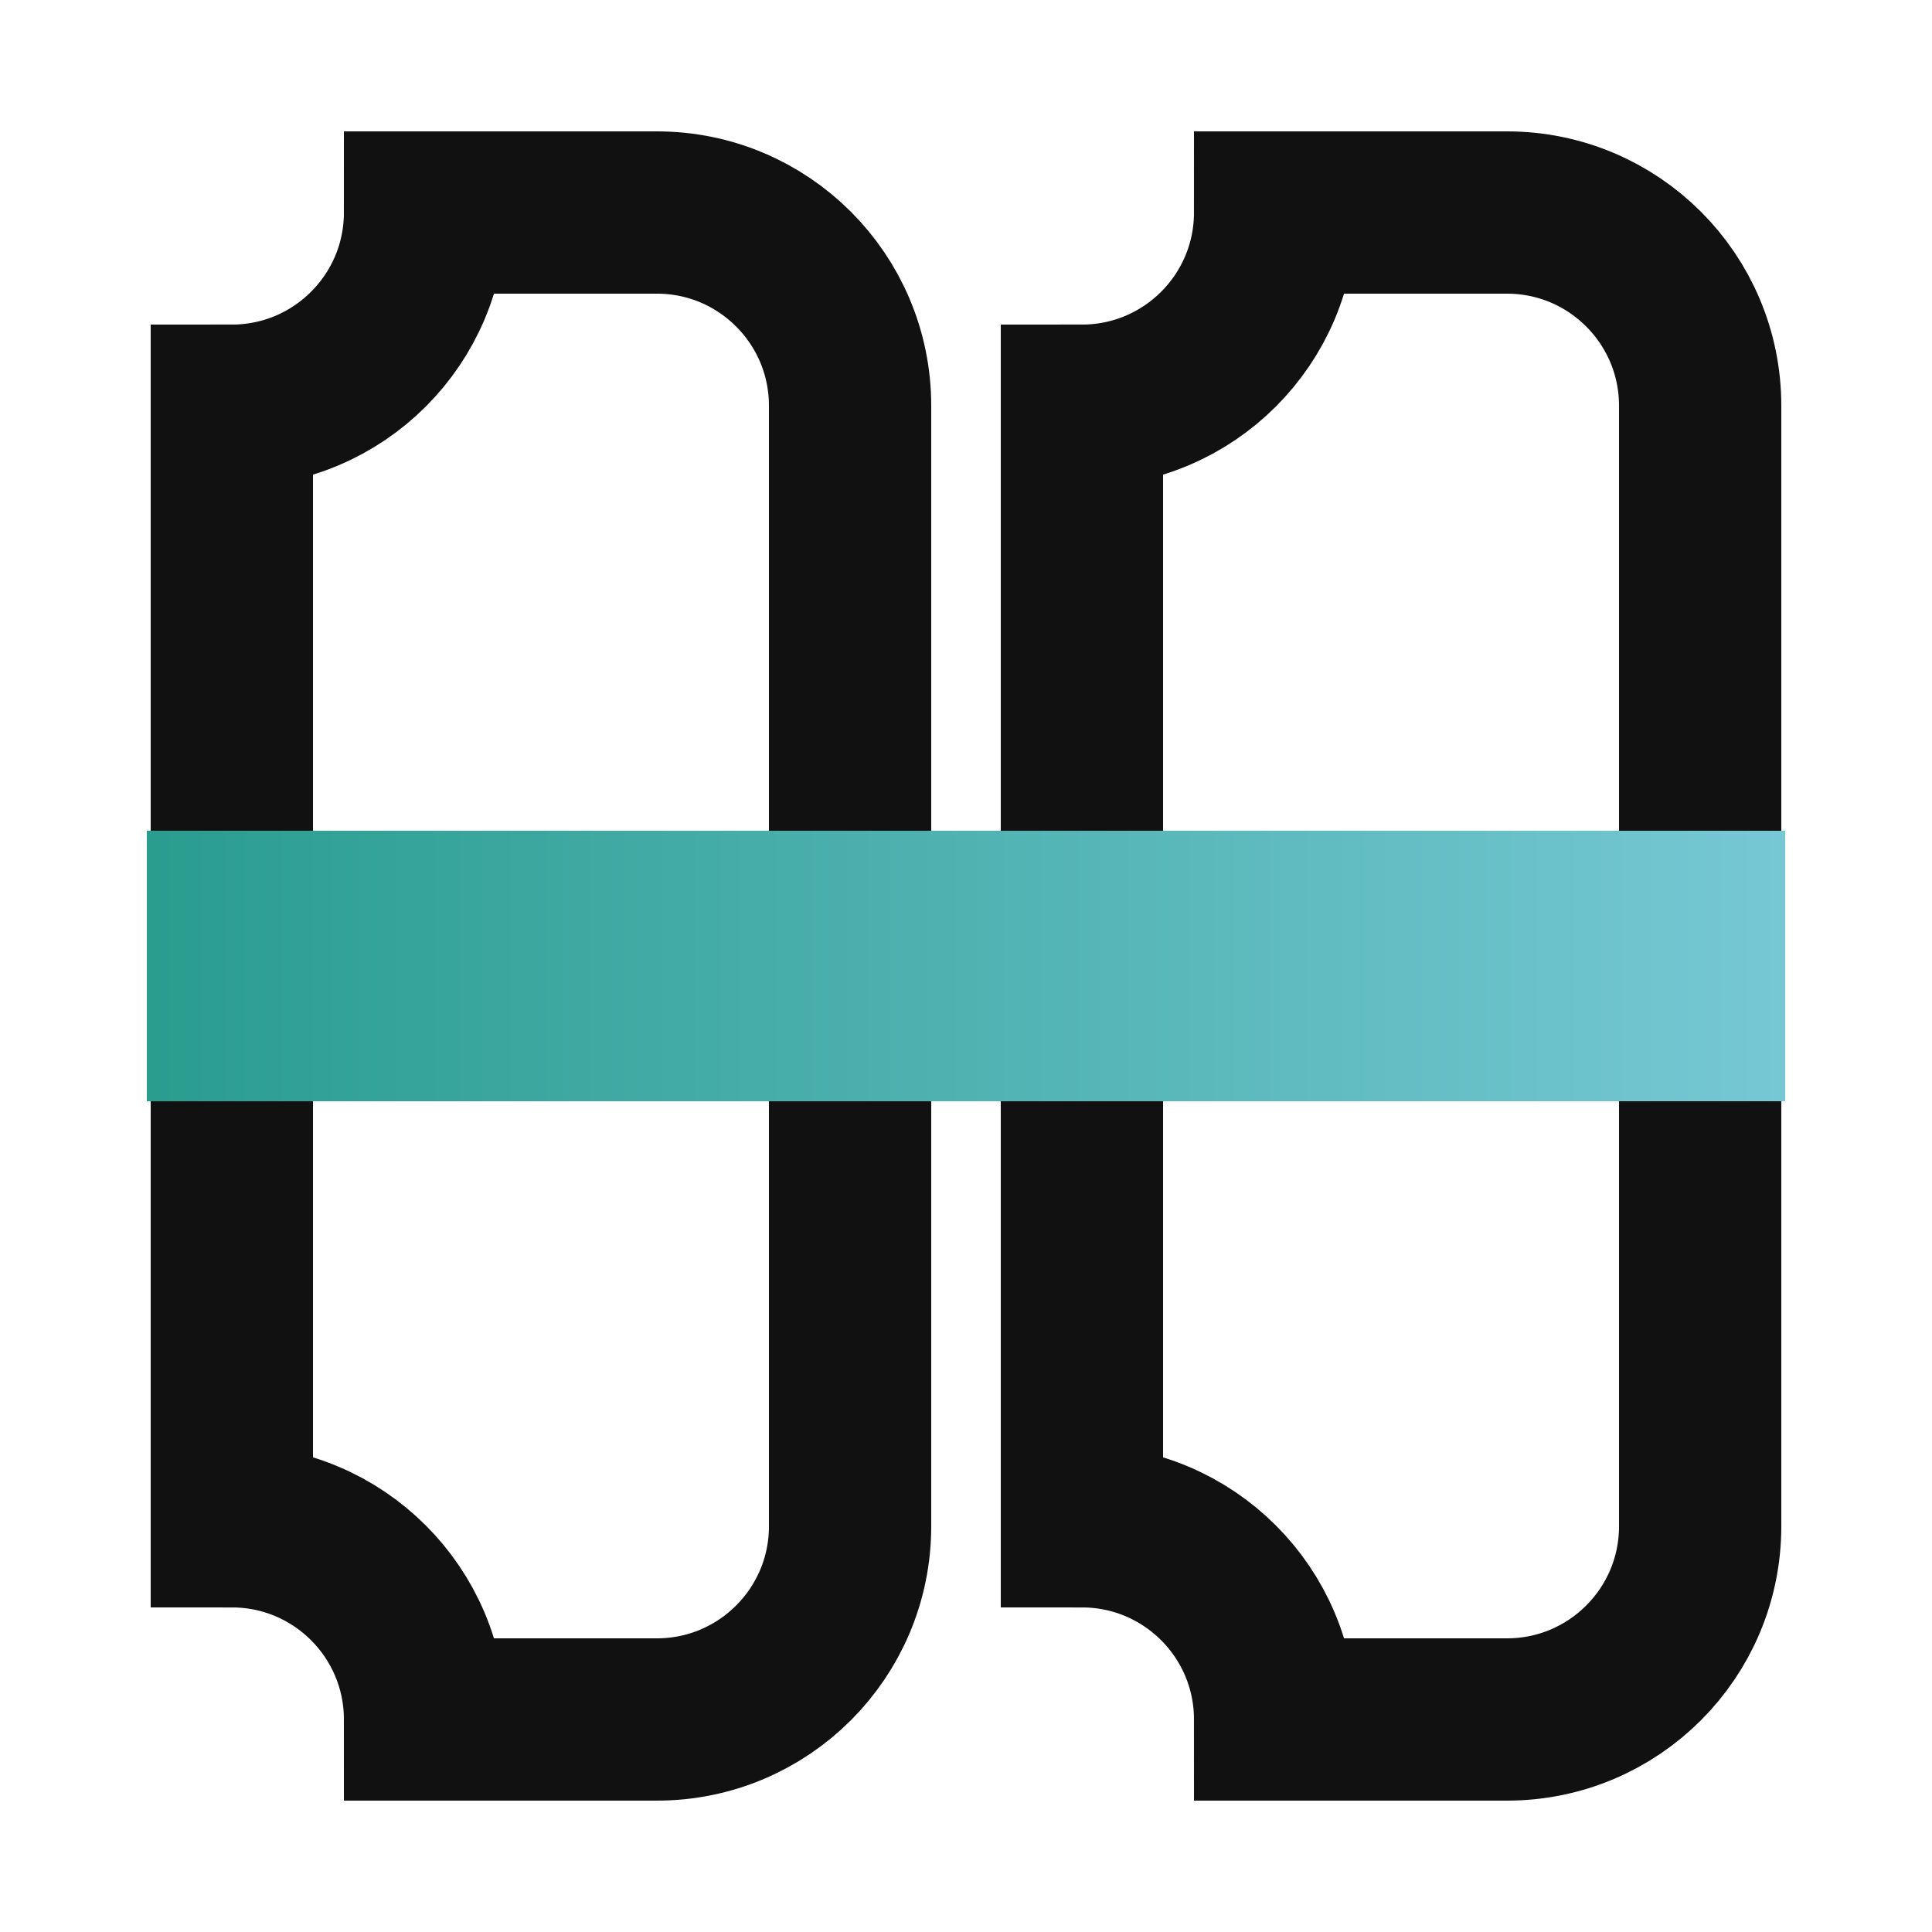
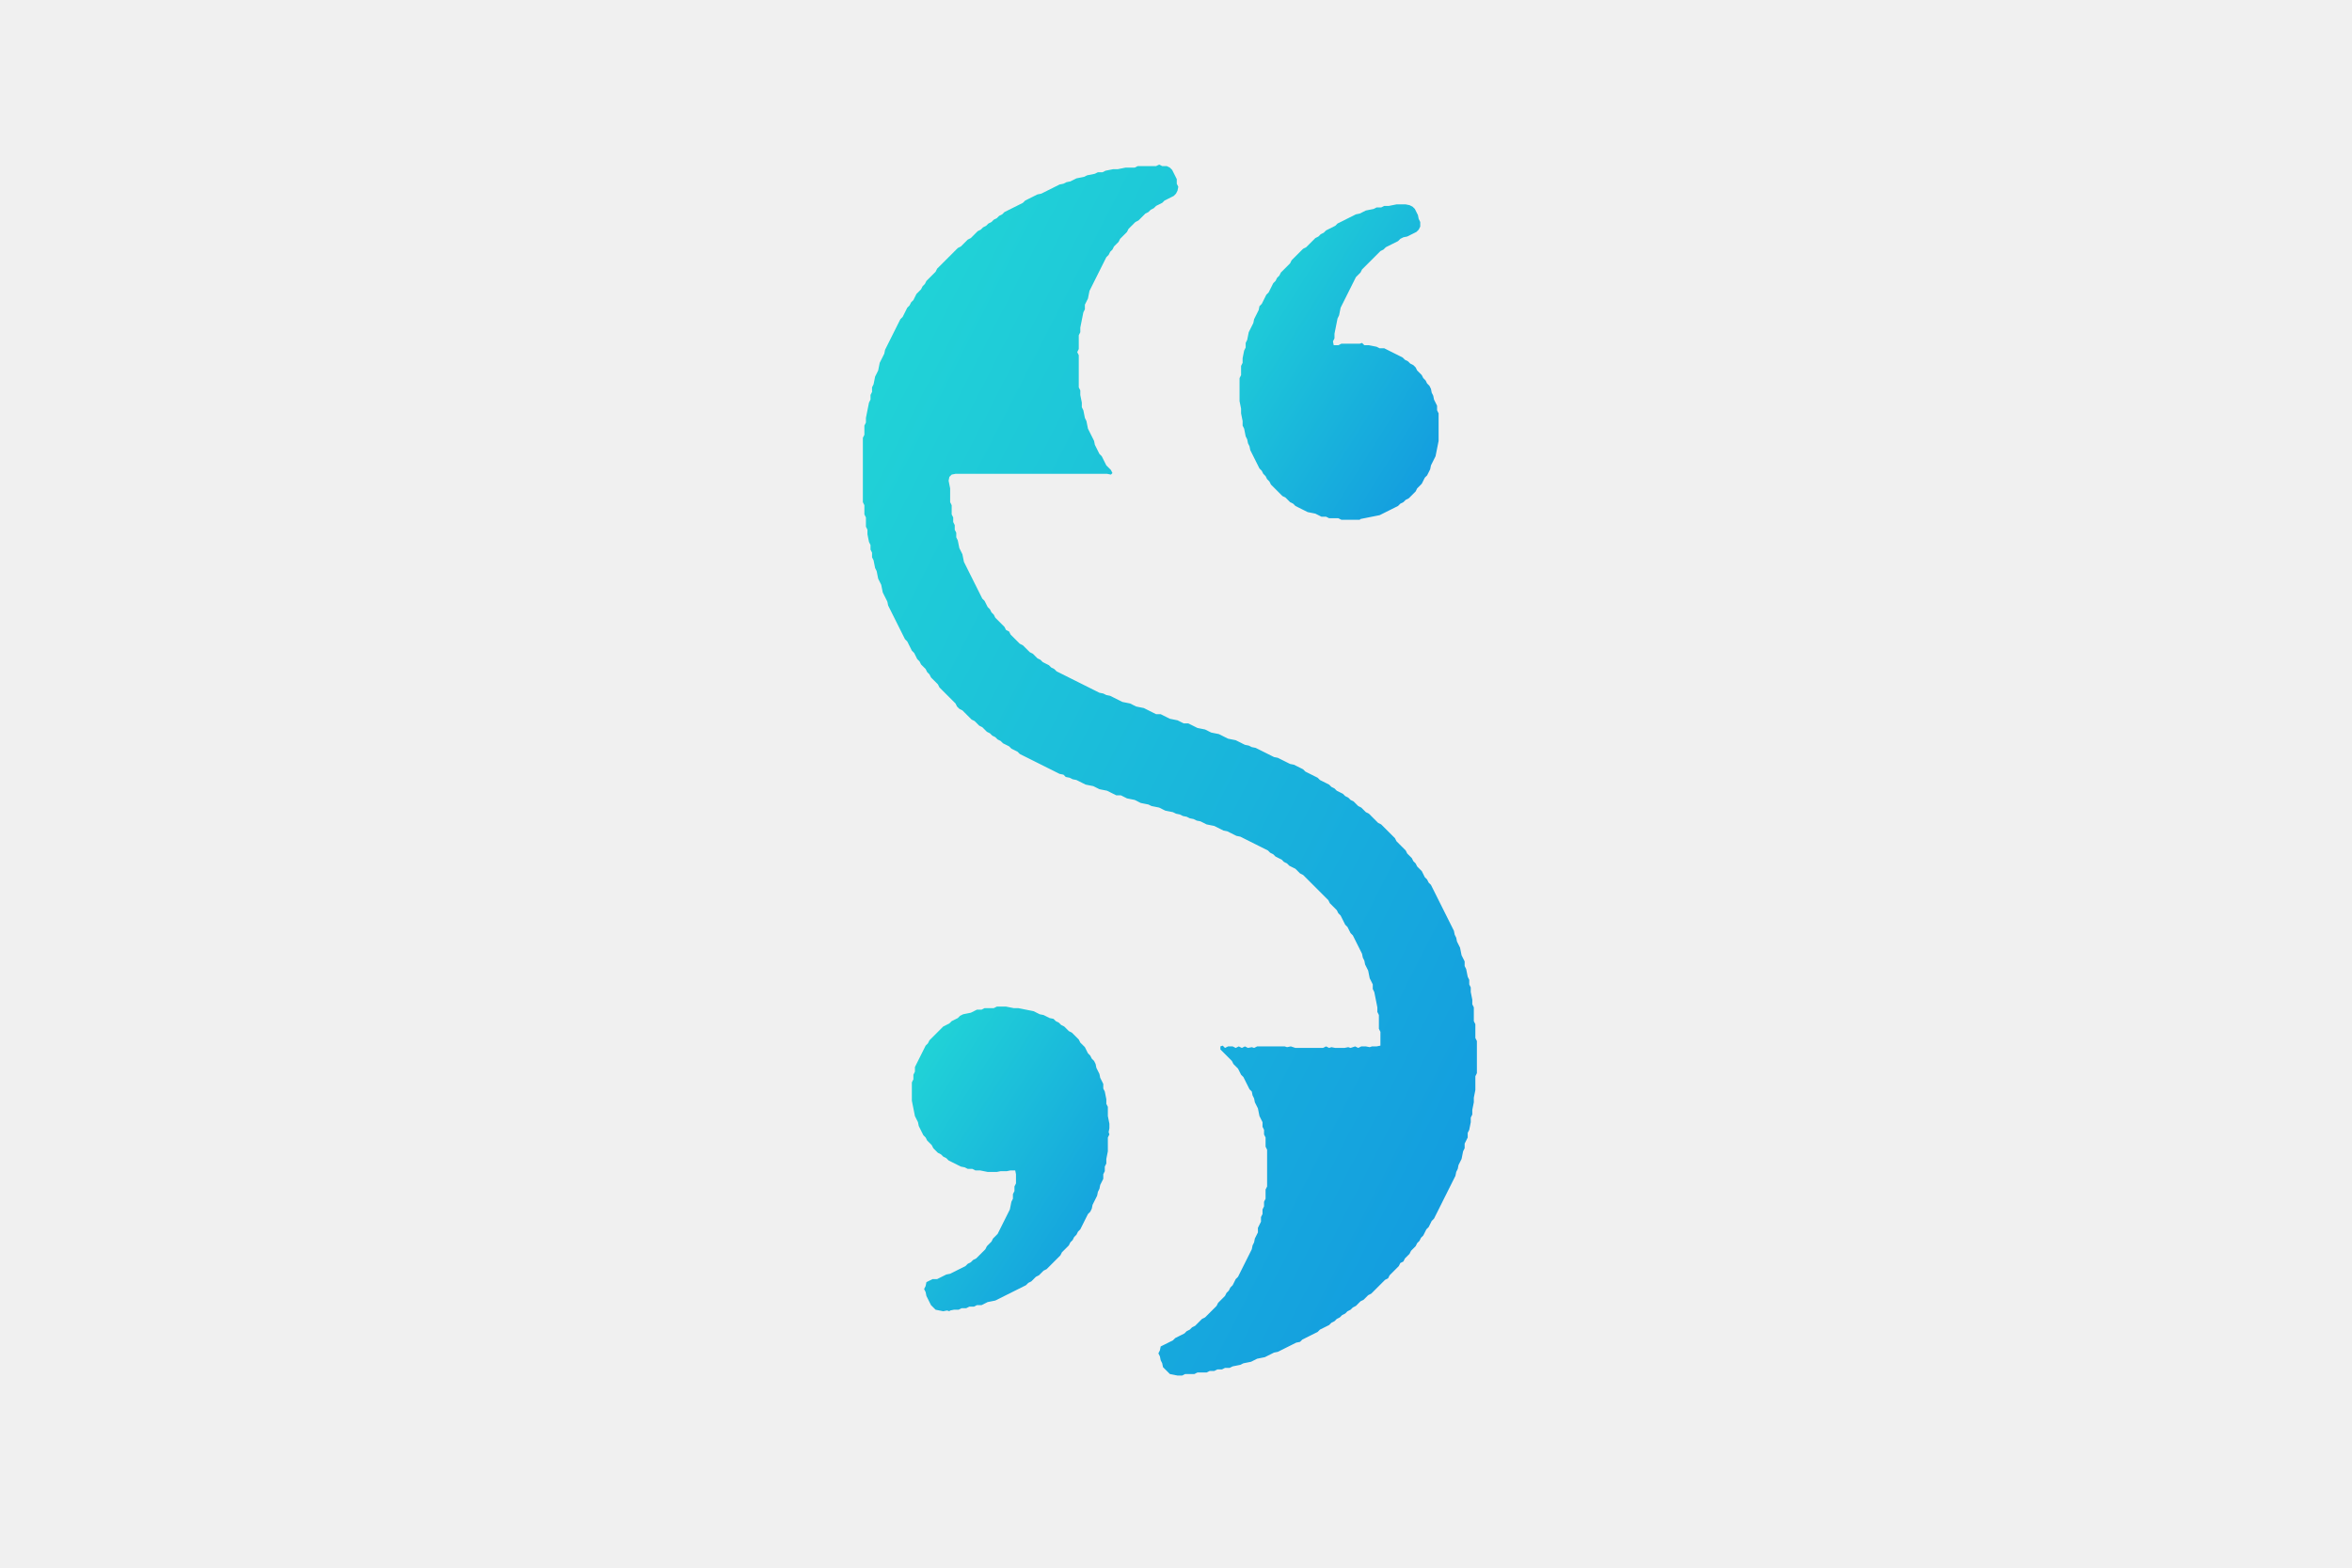
- <svg xmlns="http://www.w3.org/2000/svg" viewBox="0 0 500 500">
+ <svg xmlns="http://www.w3.org/2000/svg" viewBox="0 0 1536 1024">
  <defs>
-     <linearGradient id="teal" x1="0%" y1="0%" x2="100%" y2="0%">
-       <stop offset="0%" stop-color="#2a9d8f" />
-       <stop offset="100%" stop-color="#76c8d4" />
+     <linearGradient id="g" x1="0%" y1="0%" x2="100%" y2="100%">
+       <stop offset="0%" stop-color="#22D9D6" />
+       <stop offset="100%" stop-color="#1297E0" />
    </linearGradient>
  </defs>
-   <rect width="500" height="500" fill="white" />
-   <path d="M 60 245 L 60 105 A 50 50 0 0 0 110 55 L 170 55 A 50 50 0 0 1 220 105 L 220 245" fill="none" stroke="#111111" stroke-width="42" />
-   <path d="M 60 255 L 60 395 A 50 50 0 0 1 110 445 L 170 445 A 50 50 0 0 0 220 395 L 220 255" fill="none" stroke="#111111" stroke-width="42" />
-   <path d="M 280 245 L 280 105 A 50 50 0 0 0 330 55 L 390 55 A 50 50 0 0 1 440 105 L 440 245" fill="none" stroke="#111111" stroke-width="42" />
-   <path d="M 280 255 L 280 395 A 50 50 0 0 1 330 445 L 390 445 A 50 50 0 0 0 440 395 L 440 255" fill="none" stroke="#111111" stroke-width="42" />
-   <rect x="38" y="215" width="424" height="70" fill="url(#teal)" />
+   <g fill="url(#g)" fill-rule="evenodd">
+     <path d="M 772.0,898.5 L 769.0,898.5 L 766.5,898.0 L 764.0,897.5 L 762.5,896.0 L 761.0,894.5 L 759.5,893.0 L 759.0,890.5 L 758.0,888.5 L 757.5,886.0 L 756.5,884.0 L 757.5,882.0 L 758.0,879.5 L 760.0,878.5 L 762.0,877.5 L 764.0,876.5 L 766.0,875.5 L 767.5,874.0 L 769.5,873.0 L 771.5,872.0 L 773.5,871.0 L 775.0,869.5 L 777.0,868.5 L 778.5,867.0 L 780.5,866.0 L 782.0,864.5 L 783.5,863.0 L 785.0,861.5 L 787.0,860.5 L 788.5,859.0 L 790.0,857.5 L 791.5,856.0 L 793.0,854.5 L 794.5,853.0 L 795.5,851.0 L 797.0,849.5 L 798.5,848.0 L 800.0,846.5 L 801.0,844.5 L 802.5,843.0 L 803.5,841.0 L 805.0,839.5 L 806.0,837.5 L 807.0,835.5 L 808.5,834.0 L 809.5,832.0 L 810.5,830.0 L 811.5,828.0 L 812.5,826.0 L 813.5,824.0 L 814.5,822.0 L 815.5,820.0 L 816.5,818.0 L 817.5,816.0 L 818.0,813.5 L 819.0,811.5 L 819.5,809.0 L 820.5,807.0 L 821.5,805.0 L 821.5,802.0 L 822.5,800.0 L 823.5,798.0 L 823.5,795.0 L 824.5,793.0 L 824.5,790.0 L 825.5,788.0 L 825.5,785.0 L 826.5,783.0 L 826.5,780.0 L 826.5,777.0 L 827.5,775.0 L 827.5,772.0 L 827.5,769.0 L 827.5,766.0 L 827.5,763.0 L 827.5,760.0 L 827.5,757.0 L 827.5,754.0 L 827.5,751.0 L 826.5,749.0 L 826.5,746.0 L 826.5,743.0 L 825.5,741.0 L 825.5,738.0 L 824.5,736.0 L 824.5,733.0 L 823.5,731.0 L 822.5,729.0 L 822.0,726.5 L 821.5,724.0 L 820.5,722.0 L 819.5,720.0 L 819.0,717.5 L 818.0,715.5 L 817.5,713.0 L 816.0,711.5 L 815.0,709.5 L 814.0,707.5 L 813.0,705.5 L 812.0,703.5 L 810.5,702.0 L 809.5,700.0 L 808.5,698.0 L 807.0,696.5 L 805.5,695.0 L 804.5,693.0 L 803.0,691.5 L 801.5,690.0 L 800.0,688.5 L 798.5,687.0 L 797.0,685.5 L 797.0,683.5 L 798.5,683.0 L 800.0,684.5 L 802.0,683.5 L 805.0,683.5 L 807.0,684.5 L 809.0,683.5 L 811.0,684.5 L 813.0,683.5 L 815.0,684.5 L 817.5,684.0 L 819.0,684.5 L 821.0,683.5 L 824.0,683.5 L 827.0,683.5 L 830.0,683.5 L 833.0,683.5 L 836.0,683.5 L 839.0,683.5 L 840.5,684.0 L 843.0,683.5 L 844.5,684.0 L 846.0,684.5 L 849.0,684.5 L 852.0,684.5 L 855.0,684.5 L 858.0,684.5 L 861.0,684.5 L 864.0,684.5 L 866.0,683.5 L 868.0,684.5 L 869.5,684.0 L 872.0,684.5 L 875.0,684.5 L 878.0,684.5 L 880.5,684.0 L 882.0,684.5 L 883.5,684.0 L 885.0,683.5 L 887.0,684.5 L 889.0,683.5 L 892.0,683.5 L 894.5,684.0 L 896.0,683.5 L 899.0,683.5 L 901.5,683.0 L 901.5,680.0 L 901.5,677.0 L 901.5,674.0 L 900.5,672.0 L 900.5,669.0 L 900.5,666.0 L 900.5,663.0 L 899.5,661.0 L 899.5,658.0 L 899.0,655.5 L 898.5,653.0 L 898.0,650.5 L 897.5,648.0 L 896.5,646.0 L 896.5,643.0 L 895.5,641.0 L 894.5,639.0 L 894.0,636.5 L 893.5,634.0 L 892.5,632.0 L 891.5,630.0 L 891.0,627.5 L 890.0,625.5 L 889.5,623.0 L 888.5,621.0 L 887.5,619.0 L 886.5,617.0 L 885.5,615.0 L 884.5,613.0 L 883.5,611.0 L 882.0,609.5 L 881.0,607.5 L 880.0,605.5 L 878.5,604.0 L 877.5,602.0 L 876.5,600.0 L 875.5,598.0 L 874.0,596.5 L 873.0,594.5 L 871.5,593.0 L 870.0,591.5 L 868.5,590.0 L 867.5,588.0 L 866.0,586.5 L 864.5,585.0 L 863.0,583.5 L 861.5,582.0 L 860.0,580.5 L 858.5,579.0 L 857.0,577.5 L 855.5,576.0 L 854.0,574.5 L 852.5,573.0 L 851.0,571.5 L 849.0,570.5 L 847.5,569.0 L 846.0,567.5 L 844.0,566.5 L 842.0,565.5 L 840.5,564.0 L 838.5,563.0 L 837.0,561.5 L 835.0,560.5 L 833.0,559.5 L 831.5,558.0 L 829.5,557.0 L 828.0,555.5 L 826.0,554.5 L 824.0,553.5 L 822.0,552.5 L 820.0,551.5 L 818.0,550.5 L 816.0,549.5 L 814.0,548.5 L 812.0,547.5 L 810.0,546.5 L 807.5,546.0 L 805.5,545.0 L 803.5,544.0 L 801.5,543.0 L 799.0,542.5 L 797.0,541.5 L 795.0,540.5 L 793.0,539.5 L 790.5,539.0 L 788.0,538.5 L 786.0,537.5 L 784.0,536.5 L 781.5,536.0 L 779.5,535.0 L 777.0,534.5 L 775.0,533.5 L 772.5,533.0 L 770.5,532.0 L 768.0,531.5 L 766.0,530.5 L 763.5,530.0 L 761.0,529.5 L 759.0,528.5 L 757.0,527.5 L 754.5,527.0 L 752.0,526.5 L 750.0,525.5 L 747.5,525.0 L 745.0,524.5 L 743.0,523.5 L 741.0,522.5 L 738.5,522.0 L 736.0,521.5 L 734.0,520.5 L 732.0,519.5 L 729.0,519.5 L 727.0,518.5 L 725.0,517.5 L 723.0,516.5 L 720.5,516.0 L 718.0,515.5 L 716.0,514.5 L 714.0,513.5 L 711.5,513.0 L 709.0,512.5 L 707.0,511.5 L 705.0,510.5 L 703.0,509.5 L 700.5,509.0 L 698.5,508.0 L 696.0,507.5 L 694.5,506.0 L 692.0,505.5 L 690.0,504.5 L 688.0,503.5 L 686.0,502.5 L 684.0,501.5 L 682.0,500.5 L 680.0,499.5 L 678.0,498.5 L 676.0,497.5 L 674.0,496.5 L 672.0,495.5 L 670.0,494.5 L 668.0,493.5 L 666.0,492.5 L 664.5,491.0 L 662.5,490.0 L 660.5,489.0 L 659.0,487.5 L 657.0,486.5 L 655.0,485.5 L 653.5,484.0 L 651.5,483.0 L 650.0,481.5 L 648.0,480.5 L 646.5,479.0 L 644.5,478.0 L 643.0,476.5 L 641.5,475.0 L 639.5,474.0 L 638.0,472.5 L 636.5,471.0 L 634.5,470.0 L 633.0,468.5 L 631.5,467.0 L 630.0,465.5 L 628.5,464.0 L 626.5,463.0 L 625.0,461.5 L 624.0,459.5 L 622.5,458.0 L 621.0,456.5 L 619.5,455.0 L 618.0,453.5 L 616.5,452.0 L 615.0,450.5 L 613.5,449.0 L 612.5,447.0 L 611.0,445.5 L 609.5,444.0 L 608.0,442.5 L 607.0,440.5 L 605.5,439.0 L 604.5,437.0 L 603.0,435.5 L 601.5,434.0 L 600.5,432.0 L 599.0,430.5 L 598.0,428.5 L 597.0,426.5 L 595.5,425.0 L 594.5,423.0 L 593.5,421.0 L 592.5,419.0 L 591.0,417.5 L 590.0,415.5 L 589.0,413.5 L 588.0,411.5 L 587.0,409.5 L 586.0,407.5 L 585.0,405.5 L 584.0,403.5 L 583.0,401.5 L 582.0,399.5 L 581.0,397.5 L 580.0,395.5 L 579.5,393.0 L 578.5,391.0 L 577.5,389.0 L 576.5,387.0 L 576.0,384.5 L 575.5,382.0 L 574.5,380.0 L 573.5,378.0 L 573.0,375.5 L 572.5,373.0 L 571.5,371.0 L 571.0,368.5 L 570.5,366.0 L 569.5,364.0 L 569.5,361.0 L 568.5,359.0 L 568.5,356.0 L 567.5,354.0 L 567.0,351.5 L 566.5,349.0 L 566.5,346.0 L 565.5,344.0 L 565.5,341.0 L 565.5,338.0 L 564.5,336.0 L 564.5,333.0 L 564.5,330.0 L 563.5,328.0 L 563.5,325.0 L 563.5,322.0 L 563.5,319.0 L 563.5,316.0 L 563.5,313.0 L 563.5,310.0 L 563.5,307.0 L 563.5,304.0 L 563.5,301.0 L 563.5,298.0 L 563.5,295.0 L 563.5,292.0 L 563.5,289.0 L 563.5,286.0 L 564.5,284.0 L 564.5,281.0 L 564.5,278.0 L 565.5,276.0 L 565.5,273.0 L 566.0,270.5 L 566.5,268.0 L 567.0,265.5 L 567.5,263.0 L 568.5,261.0 L 568.5,258.0 L 569.5,256.0 L 569.5,253.0 L 570.5,251.0 L 571.0,248.5 L 571.5,246.0 L 572.5,244.0 L 573.5,242.0 L 574.0,239.5 L 574.5,237.0 L 575.5,235.0 L 576.5,233.0 L 577.5,231.0 L 578.0,228.5 L 579.0,226.5 L 580.0,224.5 L 581.0,222.5 L 582.0,220.5 L 583.0,218.5 L 584.0,216.5 L 585.0,214.5 L 586.0,212.5 L 587.0,210.5 L 588.0,208.5 L 589.5,207.0 L 590.5,205.0 L 591.5,203.0 L 592.5,201.0 L 594.0,199.5 L 595.0,197.5 L 596.5,196.0 L 597.5,194.0 L 598.5,192.0 L 600.0,190.5 L 601.5,189.0 L 602.5,187.0 L 604.0,185.5 L 605.0,183.5 L 606.5,182.0 L 608.0,180.5 L 609.5,179.0 L 611.0,177.5 L 612.0,175.5 L 613.5,174.0 L 615.0,172.5 L 616.5,171.0 L 618.0,169.5 L 619.5,168.0 L 621.0,166.5 L 622.5,165.0 L 624.0,163.5 L 625.5,162.0 L 627.5,161.0 L 629.0,159.5 L 630.5,158.0 L 632.0,156.5 L 634.0,155.5 L 635.5,154.0 L 637.0,152.5 L 638.5,151.0 L 640.5,150.0 L 642.0,148.5 L 644.0,147.5 L 645.5,146.0 L 647.5,145.0 L 649.0,143.5 L 651.0,142.5 L 652.5,141.0 L 654.5,140.0 L 656.0,138.5 L 658.0,137.5 L 660.0,136.5 L 662.0,135.5 L 664.0,134.5 L 666.0,133.5 L 668.0,132.5 L 669.5,131.0 L 671.5,130.0 L 673.5,129.0 L 675.5,128.0 L 677.5,127.0 L 680.0,126.5 L 682.0,125.5 L 684.0,124.5 L 686.0,123.5 L 688.0,122.5 L 690.0,121.5 L 692.0,120.5 L 694.5,120.0 L 696.5,119.0 L 699.0,118.5 L 701.0,117.5 L 703.0,116.5 L 705.5,116.0 L 708.0,115.5 L 710.0,114.5 L 712.5,114.0 L 715.0,113.5 L 717.0,112.5 L 720.0,112.5 L 722.0,111.5 L 724.5,111.0 L 727.0,110.5 L 730.0,110.5 L 732.5,110.0 L 735.0,109.5 L 738.0,109.5 L 741.0,109.5 L 743.0,108.5 L 746.0,108.5 L 749.0,108.5 L 752.0,108.5 L 755.0,108.5 L 757.0,107.5 L 759.0,108.5 L 762.0,108.5 L 764.0,109.5 L 765.5,111.0 L 766.5,113.0 L 767.5,115.0 L 768.5,117.0 L 768.5,120.0 L 769.5,122.0 L 769.0,124.5 L 768.0,126.5 L 766.5,128.0 L 764.5,129.0 L 762.5,130.0 L 760.5,131.0 L 759.0,132.5 L 757.0,133.5 L 755.0,134.5 L 753.5,136.0 L 751.5,137.0 L 750.0,138.5 L 748.0,139.5 L 746.5,141.0 L 745.0,142.5 L 743.5,144.0 L 741.5,145.0 L 740.0,146.5 L 738.5,148.0 L 737.0,149.5 L 736.0,151.5 L 734.5,153.0 L 733.0,154.5 L 731.5,156.0 L 730.5,158.0 L 729.0,159.5 L 727.5,161.0 L 726.5,163.0 L 725.0,164.5 L 724.0,166.5 L 722.5,168.0 L 721.5,170.0 L 720.5,172.0 L 719.5,174.0 L 718.5,176.0 L 717.5,178.0 L 716.5,180.0 L 715.5,182.0 L 714.5,184.0 L 713.5,186.0 L 712.5,188.0 L 711.5,190.0 L 711.0,192.5 L 710.5,195.0 L 709.5,197.0 L 708.5,199.0 L 708.5,202.0 L 707.5,204.0 L 707.0,206.5 L 706.5,209.0 L 706.0,211.5 L 705.5,214.0 L 705.5,217.0 L 704.5,219.0 L 704.5,222.0 L 704.5,225.0 L 704.5,228.0 L 703.5,230.0 L 704.5,232.0 L 704.5,235.0 L 704.5,238.0 L 704.5,241.0 L 704.5,244.0 L 704.5,247.0 L 704.5,250.0 L 704.5,253.0 L 705.5,255.0 L 705.5,258.0 L 706.0,260.5 L 706.5,263.0 L 706.5,266.0 L 707.5,268.0 L 708.0,270.5 L 708.5,273.0 L 709.5,275.0 L 710.0,277.5 L 710.5,280.0 L 711.5,282.0 L 712.5,284.0 L 713.5,286.0 L 714.5,288.0 L 715.0,290.5 L 716.0,292.5 L 717.0,294.5 L 718.0,296.5 L 719.5,298.0 L 720.5,300.0 L 721.5,302.0 L 722.5,304.0 L 724.0,305.5 L 725.5,307.0 L 726.5,309.0 L 725.5,310.0 L 723.0,309.5 L 720.0,309.5 L 717.0,309.5 L 714.0,309.5 L 711.0,309.5 L 708.0,309.5 L 705.0,309.5 L 702.0,309.5 L 699.0,309.5 L 696.0,309.5 L 693.0,309.5 L 690.0,309.5 L 687.0,309.5 L 684.0,309.5 L 681.0,309.5 L 678.0,309.5 L 675.0,309.5 L 672.0,309.5 L 669.0,309.5 L 666.0,309.5 L 663.0,309.5 L 660.0,309.5 L 657.0,309.5 L 654.0,309.5 L 651.0,309.5 L 648.0,309.5 L 645.0,309.5 L 642.0,309.5 L 639.0,309.5 L 636.0,309.5 L 633.0,309.5 L 630.0,309.5 L 627.0,309.5 L 624.0,309.5 L 621.5,310.0 L 620.0,311.5 L 619.5,314.0 L 620.0,316.5 L 620.5,319.0 L 620.5,322.0 L 620.5,325.0 L 620.5,328.0 L 621.5,330.0 L 621.5,333.0 L 621.5,336.0 L 622.5,338.0 L 622.5,341.0 L 623.5,343.0 L 623.5,346.0 L 624.5,348.0 L 624.5,351.0 L 625.5,353.0 L 626.0,355.5 L 626.5,358.0 L 627.5,360.0 L 628.5,362.0 L 629.0,364.5 L 629.5,367.0 L 630.5,369.0 L 631.5,371.0 L 632.5,373.0 L 633.5,375.0 L 634.5,377.0 L 635.5,379.0 L 636.5,381.0 L 637.5,383.0 L 638.5,385.0 L 639.5,387.0 L 640.5,389.0 L 641.5,391.0 L 643.0,392.5 L 644.0,394.5 L 645.0,396.5 L 646.5,398.0 L 647.5,400.0 L 649.0,401.5 L 650.0,403.5 L 651.5,405.0 L 653.0,406.5 L 654.5,408.0 L 656.0,409.5 L 657.0,411.5 L 659.0,412.5 L 660.0,414.5 L 661.5,416.0 L 663.0,417.5 L 664.5,419.0 L 666.0,420.5 L 668.0,421.5 L 669.5,423.0 L 671.0,424.5 L 672.5,426.0 L 674.5,427.0 L 676.0,428.5 L 677.5,430.0 L 679.5,431.0 L 681.0,432.5 L 683.0,433.5 L 685.0,434.5 L 686.5,436.0 L 688.5,437.0 L 690.0,438.5 L 692.0,439.5 L 694.0,440.5 L 696.0,441.5 L 698.0,442.5 L 700.0,443.5 L 702.0,444.5 L 704.0,445.5 L 706.0,446.5 L 708.0,447.5 L 710.0,448.5 L 712.0,449.5 L 714.0,450.5 L 716.0,451.5 L 718.0,452.5 L 720.5,453.0 L 722.5,454.0 L 725.0,454.5 L 727.0,455.5 L 729.0,456.5 L 731.0,457.5 L 733.0,458.5 L 735.5,459.0 L 738.0,459.5 L 740.0,460.5 L 742.0,461.5 L 744.5,462.0 L 747.0,462.5 L 749.0,463.5 L 751.0,464.5 L 753.0,465.5 L 755.0,466.5 L 758.0,466.5 L 760.0,467.5 L 762.0,468.5 L 764.0,469.5 L 766.5,470.0 L 769.0,470.5 L 771.0,471.5 L 773.0,472.5 L 776.0,472.5 L 778.0,473.5 L 780.0,474.5 L 782.0,475.5 L 784.5,476.0 L 787.0,476.5 L 789.0,477.5 L 791.0,478.5 L 793.5,479.0 L 796.0,479.5 L 798.0,480.5 L 800.0,481.5 L 802.0,482.5 L 804.5,483.0 L 807.0,483.5 L 809.0,484.5 L 811.0,485.5 L 813.0,486.5 L 815.5,487.0 L 817.5,488.0 L 820.0,488.5 L 822.0,489.5 L 824.0,490.5 L 826.0,491.5 L 828.0,492.5 L 830.0,493.5 L 832.0,494.5 L 834.5,495.0 L 836.5,496.0 L 838.5,497.0 L 840.5,498.0 L 842.5,499.0 L 845.0,499.5 L 847.0,500.5 L 849.0,501.5 L 851.0,502.5 L 852.5,504.0 L 854.5,505.0 L 856.5,506.0 L 858.5,507.0 L 860.5,508.0 L 862.0,509.5 L 864.0,510.5 L 866.0,511.5 L 868.0,512.5 L 869.5,514.0 L 871.5,515.0 L 873.0,516.5 L 875.0,517.5 L 877.0,518.5 L 878.5,520.0 L 880.5,521.0 L 882.0,522.5 L 884.0,523.5 L 885.5,525.0 L 887.0,526.5 L 889.0,527.5 L 890.5,529.0 L 892.0,530.5 L 894.0,531.5 L 895.5,533.0 L 897.0,534.5 L 898.5,536.0 L 900.0,537.5 L 902.0,538.5 L 903.5,540.0 L 905.0,541.5 L 906.5,543.0 L 908.0,544.5 L 909.5,546.0 L 911.0,547.5 L 912.0,549.5 L 913.5,551.0 L 915.0,552.5 L 916.5,554.0 L 918.0,555.5 L 919.0,557.5 L 920.5,559.0 L 922.0,560.5 L 923.0,562.5 L 924.5,564.0 L 925.5,566.0 L 927.0,567.5 L 928.5,569.0 L 929.5,571.0 L 930.5,573.0 L 932.0,574.5 L 933.0,576.5 L 934.5,578.0 L 935.5,580.0 L 936.5,582.0 L 937.5,584.0 L 938.5,586.0 L 939.5,588.0 L 940.5,590.0 L 941.5,592.0 L 942.5,594.0 L 943.5,596.0 L 944.5,598.0 L 945.5,600.0 L 946.5,602.0 L 947.5,604.0 L 948.5,606.0 L 949.5,608.0 L 950.0,610.5 L 951.0,612.5 L 951.5,615.0 L 952.5,617.0 L 953.5,619.0 L 954.0,621.5 L 954.5,624.0 L 955.5,626.0 L 956.5,628.0 L 956.5,631.0 L 957.5,633.0 L 958.0,635.5 L 958.5,638.0 L 959.5,640.0 L 959.5,643.0 L 960.5,645.0 L 960.5,648.0 L 961.0,650.5 L 961.5,653.0 L 961.5,656.0 L 962.5,658.0 L 962.5,661.0 L 962.5,664.0 L 962.5,667.0 L 963.5,669.0 L 963.5,672.0 L 963.5,675.0 L 963.5,678.0 L 964.5,680.0 L 964.5,683.0 L 964.5,686.0 L 964.5,689.0 L 964.5,692.0 L 964.5,695.0 L 964.5,698.0 L 964.5,701.0 L 963.5,703.0 L 963.5,706.0 L 963.5,709.0 L 963.5,712.0 L 963.0,714.5 L 962.5,717.0 L 962.5,720.0 L 962.0,722.5 L 961.5,725.0 L 961.5,728.0 L 960.5,730.0 L 960.5,733.0 L 960.0,735.5 L 959.5,738.0 L 958.5,740.0 L 958.5,743.0 L 957.5,745.0 L 956.5,747.0 L 956.5,750.0 L 955.5,752.0 L 955.0,754.5 L 954.5,757.0 L 953.5,759.0 L 952.5,761.0 L 952.0,763.5 L 951.0,765.5 L 950.5,768.0 L 949.5,770.0 L 948.5,772.0 L 947.5,774.0 L 946.5,776.0 L 945.5,778.0 L 944.5,780.0 L 943.5,782.0 L 942.5,784.0 L 941.5,786.0 L 940.5,788.0 L 939.5,790.0 L 938.5,792.0 L 937.5,794.0 L 936.5,796.0 L 935.0,797.5 L 934.0,799.5 L 933.0,801.5 L 931.5,803.0 L 930.5,805.0 L 929.5,807.0 L 928.0,808.5 L 927.0,810.5 L 925.5,812.0 L 924.5,814.0 L 923.0,815.5 L 921.5,817.0 L 920.5,819.0 L 919.0,820.5 L 917.5,822.0 L 916.5,824.0 L 914.5,825.0 L 913.5,827.0 L 912.0,828.5 L 910.5,830.0 L 909.0,831.5 L 907.5,833.0 L 906.5,835.0 L 904.5,836.0 L 903.0,837.5 L 901.5,839.0 L 900.0,840.5 L 898.5,842.0 L 897.0,843.5 L 895.5,845.0 L 893.5,846.0 L 892.0,847.5 L 890.5,849.0 L 888.5,850.0 L 887.0,851.5 L 885.5,853.0 L 883.5,854.0 L 882.0,855.5 L 880.0,856.5 L 878.5,858.0 L 876.5,859.0 L 875.0,860.5 L 873.0,861.5 L 871.5,863.0 L 869.5,864.0 L 868.0,865.5 L 866.0,866.5 L 864.0,867.5 L 862.0,868.5 L 860.5,870.0 L 858.5,871.0 L 856.5,872.0 L 854.5,873.0 L 852.5,874.0 L 850.5,875.0 L 849.0,876.5 L 846.5,877.0 L 844.5,878.0 L 842.5,879.0 L 840.5,880.0 L 838.5,881.0 L 836.5,882.0 L 834.5,883.0 L 832.0,883.5 L 830.0,884.5 L 828.0,885.5 L 826.0,886.5 L 823.5,887.0 L 821.0,887.5 L 819.0,888.5 L 817.0,889.5 L 814.5,890.0 L 812.0,890.5 L 810.0,891.5 L 807.5,892.0 L 805.0,892.5 L 803.0,893.5 L 800.0,893.5 L 798.0,894.5 L 795.0,894.5 L 793.0,895.5 L 790.0,895.5 L 788.0,896.5 L 785.0,896.5 L 782.0,896.5 L 780.0,897.5 L 777.0,897.5 L 774.0,897.5 L 772.0,898.5 Z" />
+     <path d="M 888.0,339.5 L 885.0,339.5 L 882.0,339.5 L 879.0,339.5 L 876.0,339.5 L 874.0,338.5 L 871.0,338.5 L 868.0,338.5 L 866.0,337.5 L 863.0,337.5 L 861.0,336.5 L 859.0,335.5 L 856.5,335.0 L 854.0,334.5 L 852.0,333.5 L 850.0,332.5 L 848.0,331.5 L 846.0,330.5 L 844.5,329.0 L 842.5,328.0 L 841.0,326.5 L 839.5,325.0 L 837.5,324.0 L 836.0,322.5 L 834.5,321.0 L 833.0,319.5 L 831.5,318.0 L 830.0,316.5 L 829.0,314.5 L 827.5,313.0 L 826.5,311.0 L 825.0,309.5 L 824.0,307.5 L 822.5,306.0 L 821.5,304.0 L 820.5,302.0 L 819.5,300.0 L 818.5,298.0 L 817.5,296.0 L 816.5,294.0 L 816.0,291.5 L 815.0,289.5 L 814.5,287.0 L 813.5,285.0 L 813.0,282.5 L 812.5,280.0 L 811.5,278.0 L 811.5,275.0 L 811.0,272.5 L 810.5,270.0 L 810.5,267.0 L 810.0,264.5 L 809.5,262.0 L 809.5,259.0 L 809.5,256.0 L 809.5,253.0 L 809.5,250.0 L 809.5,247.0 L 810.5,245.0 L 810.5,242.0 L 810.5,239.0 L 811.5,237.0 L 811.5,234.0 L 812.0,231.5 L 812.5,229.0 L 813.5,227.0 L 813.5,224.0 L 814.5,222.0 L 815.0,219.5 L 815.5,217.0 L 816.5,215.0 L 817.5,213.0 L 818.5,211.0 L 819.0,208.5 L 820.0,206.5 L 821.0,204.5 L 822.0,202.5 L 822.5,200.0 L 824.0,198.5 L 825.0,196.5 L 826.0,194.5 L 827.0,192.5 L 828.5,191.0 L 829.5,189.0 L 830.5,187.0 L 831.5,185.0 L 833.0,183.5 L 834.0,181.5 L 835.5,180.0 L 836.5,178.0 L 838.0,176.5 L 839.5,175.0 L 841.0,173.5 L 842.5,172.0 L 843.5,170.0 L 845.0,168.5 L 846.5,167.0 L 848.0,165.5 L 849.5,164.0 L 851.0,162.5 L 853.0,161.5 L 854.5,160.0 L 856.0,158.5 L 857.5,157.0 L 859.0,155.5 L 861.0,154.5 L 862.5,153.0 L 864.5,152.0 L 866.0,150.5 L 868.0,149.5 L 870.0,148.5 L 872.0,147.5 L 873.5,146.0 L 875.5,145.0 L 877.5,144.0 L 879.5,143.0 L 881.5,142.0 L 883.5,141.0 L 885.5,140.0 L 888.0,139.5 L 890.0,138.5 L 892.0,137.5 L 894.5,137.0 L 897.0,136.5 L 899.0,135.5 L 902.0,135.5 L 904.0,134.5 L 907.0,134.5 L 909.5,134.0 L 912.0,133.5 L 915.0,133.5 L 918.0,133.5 L 920.5,134.0 L 922.5,135.0 L 924.0,136.5 L 925.0,138.5 L 926.0,140.5 L 926.5,143.0 L 927.5,145.0 L 927.5,148.0 L 926.5,150.0 L 925.0,151.5 L 923.0,152.5 L 921.0,153.5 L 919.0,154.5 L 916.5,155.0 L 914.5,156.0 L 913.0,157.5 L 911.0,158.5 L 909.0,159.5 L 907.0,160.5 L 905.0,161.5 L 903.5,163.0 L 901.5,164.0 L 900.0,165.5 L 898.5,167.0 L 897.0,168.5 L 895.5,170.0 L 894.0,171.5 L 892.5,173.0 L 891.0,174.5 L 889.5,176.0 L 888.5,178.0 L 887.0,179.5 L 885.5,181.0 L 884.5,183.0 L 883.5,185.0 L 882.5,187.0 L 881.5,189.0 L 880.5,191.0 L 879.5,193.0 L 878.5,195.0 L 877.5,197.0 L 876.5,199.0 L 875.5,201.0 L 875.0,203.5 L 874.5,206.0 L 873.5,208.0 L 873.0,210.5 L 872.5,213.0 L 872.0,215.5 L 871.5,218.0 L 871.5,221.0 L 870.5,223.0 L 871.0,225.5 L 874.0,225.5 L 876.0,224.5 L 879.0,224.5 L 882.0,224.5 L 885.0,224.5 L 888.0,224.5 L 889.5,224.0 L 891.0,225.5 L 894.0,225.5 L 896.5,226.0 L 899.0,226.5 L 901.0,227.5 L 904.0,227.5 L 906.0,228.5 L 908.0,229.5 L 910.0,230.5 L 912.0,231.5 L 914.0,232.5 L 916.0,233.5 L 917.5,235.0 L 919.5,236.0 L 921.0,237.5 L 923.0,238.5 L 924.5,240.0 L 925.5,242.0 L 927.0,243.5 L 928.5,245.0 L 929.5,247.0 L 931.0,248.5 L 932.0,250.5 L 933.5,252.0 L 934.5,254.0 L 935.0,256.5 L 936.0,258.5 L 936.5,261.0 L 937.5,263.0 L 938.5,265.0 L 938.5,268.0 L 939.5,270.0 L 939.5,273.0 L 939.5,276.0 L 939.5,279.0 L 939.5,282.0 L 939.5,285.0 L 939.5,288.0 L 939.0,290.5 L 938.5,293.0 L 938.0,295.5 L 937.5,298.0 L 936.5,300.0 L 935.5,302.0 L 934.5,304.0 L 934.0,306.5 L 933.0,308.5 L 932.0,310.5 L 930.5,312.0 L 929.5,314.0 L 928.5,316.0 L 927.0,317.5 L 925.5,319.0 L 924.5,321.0 L 923.0,322.5 L 921.5,324.0 L 920.0,325.5 L 918.0,326.5 L 916.5,328.0 L 914.5,329.0 L 913.0,330.5 L 911.0,331.5 L 909.0,332.5 L 907.0,333.5 L 905.0,334.5 L 903.0,335.5 L 901.0,336.5 L 898.5,337.0 L 896.0,337.5 L 893.5,338.0 L 891.0,338.5 L 888.5,339.0 Z" />
+     <path d="M 620.0,856.5 L 618.5,856.0 L 616.0,856.5 L 613.5,856.0 L 611.0,855.5 L 609.5,854.0 L 608.0,852.5 L 607.0,850.5 L 606.0,848.5 L 605.0,846.5 L 604.5,844.0 L 603.5,842.0 L 604.5,840.0 L 605.0,837.5 L 607.0,836.5 L 609.0,835.5 L 612.0,835.5 L 614.0,834.5 L 616.0,833.5 L 618.0,832.5 L 620.5,832.0 L 622.5,831.0 L 624.5,830.0 L 626.5,829.0 L 628.5,828.0 L 630.5,827.0 L 632.0,825.5 L 634.0,824.5 L 635.5,823.0 L 637.5,822.0 L 639.0,820.5 L 640.5,819.0 L 642.0,817.5 L 643.5,816.0 L 644.5,814.0 L 646.0,812.5 L 647.5,811.0 L 648.5,809.0 L 650.0,807.5 L 651.5,806.0 L 652.5,804.0 L 653.5,802.0 L 654.5,800.0 L 655.5,798.0 L 656.5,796.0 L 657.5,794.0 L 658.5,792.0 L 659.5,790.0 L 660.0,787.5 L 660.5,785.0 L 661.5,783.0 L 661.5,780.0 L 662.5,778.0 L 662.5,775.0 L 663.5,773.0 L 663.5,770.0 L 663.5,767.0 L 663.0,764.5 L 660.0,764.5 L 657.5,765.0 L 655.5,765.0 L 653.5,765.0 L 651.0,765.5 L 648.0,765.5 L 645.0,765.5 L 642.5,765.0 L 640.0,764.5 L 637.0,764.5 L 635.0,763.5 L 632.0,763.5 L 630.0,762.5 L 627.5,762.0 L 625.5,761.0 L 623.5,760.0 L 621.5,759.0 L 619.5,758.0 L 618.0,756.5 L 616.0,755.5 L 614.5,754.0 L 612.5,753.0 L 611.0,751.5 L 609.5,750.0 L 608.5,748.0 L 607.0,746.5 L 605.5,745.0 L 604.5,743.0 L 603.0,741.5 L 602.0,739.5 L 601.0,737.5 L 600.0,735.5 L 599.5,733.0 L 598.5,731.0 L 597.5,729.0 L 597.0,726.5 L 596.5,724.0 L 596.0,721.5 L 595.5,719.0 L 595.5,716.0 L 595.5,713.0 L 595.5,710.0 L 595.5,707.0 L 596.5,705.0 L 596.5,702.0 L 597.5,700.0 L 597.5,697.0 L 598.5,695.0 L 599.5,693.0 L 600.5,691.0 L 601.5,689.0 L 602.5,687.0 L 603.5,685.0 L 604.5,683.0 L 606.0,681.5 L 607.0,679.5 L 608.5,678.0 L 610.0,676.5 L 611.5,675.0 L 613.0,673.5 L 614.5,672.0 L 616.0,670.5 L 618.0,669.5 L 620.0,668.5 L 621.5,667.0 L 623.5,666.0 L 625.5,665.0 L 627.0,663.5 L 629.0,662.5 L 631.5,662.0 L 634.0,661.5 L 636.0,660.5 L 638.0,659.5 L 641.0,659.5 L 643.0,658.5 L 646.0,658.5 L 649.0,658.5 L 651.0,657.5 L 654.0,657.5 L 657.0,657.5 L 659.5,658.0 L 662.0,658.5 L 665.0,658.5 L 667.5,659.0 L 670.0,659.5 L 672.5,660.0 L 675.0,660.5 L 677.0,661.5 L 679.0,662.5 L 681.5,663.0 L 683.5,664.0 L 685.5,665.0 L 688.0,665.5 L 689.5,667.0 L 691.5,668.0 L 693.0,669.5 L 695.0,670.5 L 696.5,672.0 L 698.0,673.5 L 700.0,674.5 L 701.5,676.0 L 703.0,677.5 L 704.5,679.0 L 705.5,681.0 L 707.0,682.5 L 708.5,684.0 L 709.5,686.0 L 710.5,688.0 L 712.0,689.5 L 713.0,691.5 L 714.5,693.0 L 715.5,695.0 L 716.0,697.5 L 717.0,699.5 L 718.0,701.5 L 718.5,704.0 L 719.5,706.0 L 720.5,708.0 L 720.5,711.0 L 721.5,713.0 L 722.0,715.5 L 722.5,718.0 L 722.5,721.0 L 723.5,723.0 L 723.5,726.0 L 723.5,729.0 L 724.0,731.5 L 724.5,734.0 L 724.5,737.0 L 724.0,739.5 L 724.5,741.0 L 723.5,743.0 L 723.5,746.0 L 723.5,749.0 L 723.5,752.0 L 723.0,754.5 L 722.5,757.0 L 722.5,760.0 L 721.5,762.0 L 721.5,765.0 L 720.5,767.0 L 720.5,770.0 L 719.5,772.0 L 718.5,774.0 L 718.0,776.5 L 717.0,778.5 L 716.5,781.0 L 715.5,783.0 L 714.5,785.0 L 713.5,787.0 L 713.0,789.5 L 712.0,791.5 L 710.5,793.0 L 709.5,795.0 L 708.5,797.0 L 707.5,799.0 L 706.5,801.0 L 705.5,803.0 L 704.0,804.5 L 703.0,806.5 L 701.5,808.0 L 700.5,810.0 L 699.0,811.5 L 698.0,813.5 L 696.5,815.0 L 695.0,816.5 L 693.5,818.0 L 692.5,820.0 L 691.0,821.5 L 689.5,823.0 L 688.0,824.5 L 686.5,826.0 L 685.0,827.5 L 683.5,829.0 L 681.5,830.0 L 680.0,831.5 L 678.5,833.0 L 676.5,834.0 L 675.0,835.5 L 673.5,837.0 L 671.5,838.0 L 670.0,839.5 L 668.0,840.5 L 666.0,841.5 L 664.0,842.5 L 662.0,843.5 L 660.0,844.5 L 658.0,845.5 L 656.0,846.5 L 654.0,847.5 L 652.0,848.5 L 650.0,849.5 L 647.5,850.0 L 645.0,850.5 L 643.0,851.5 L 641.0,852.5 L 638.0,852.5 L 636.0,853.5 L 633.0,853.5 L 631.0,854.5 L 628.0,854.5 L 626.0,855.5 L 623.0,855.5 L 620.5,856.0 Z" />
+   </g>
</svg>
